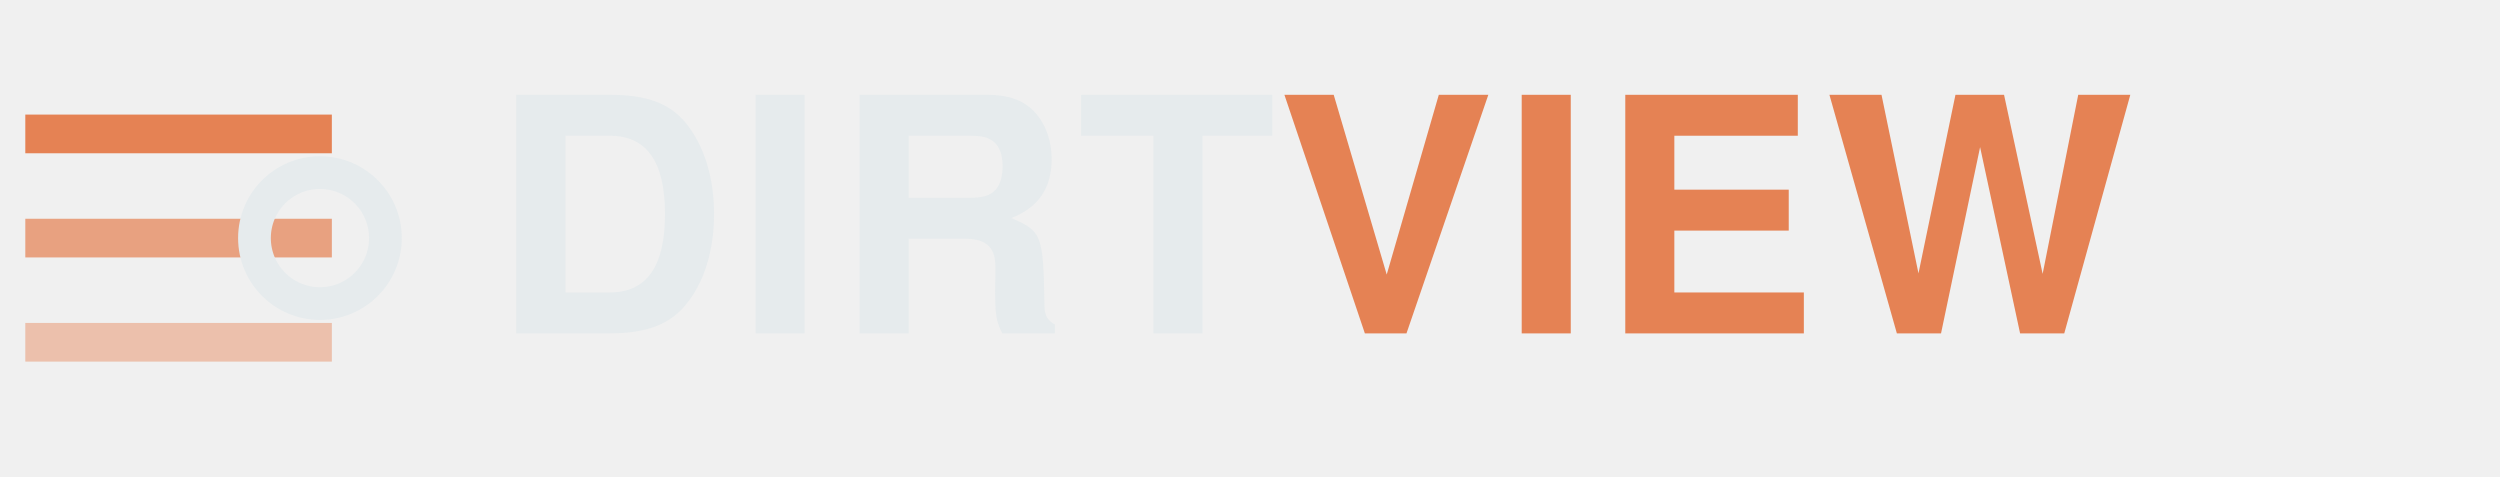
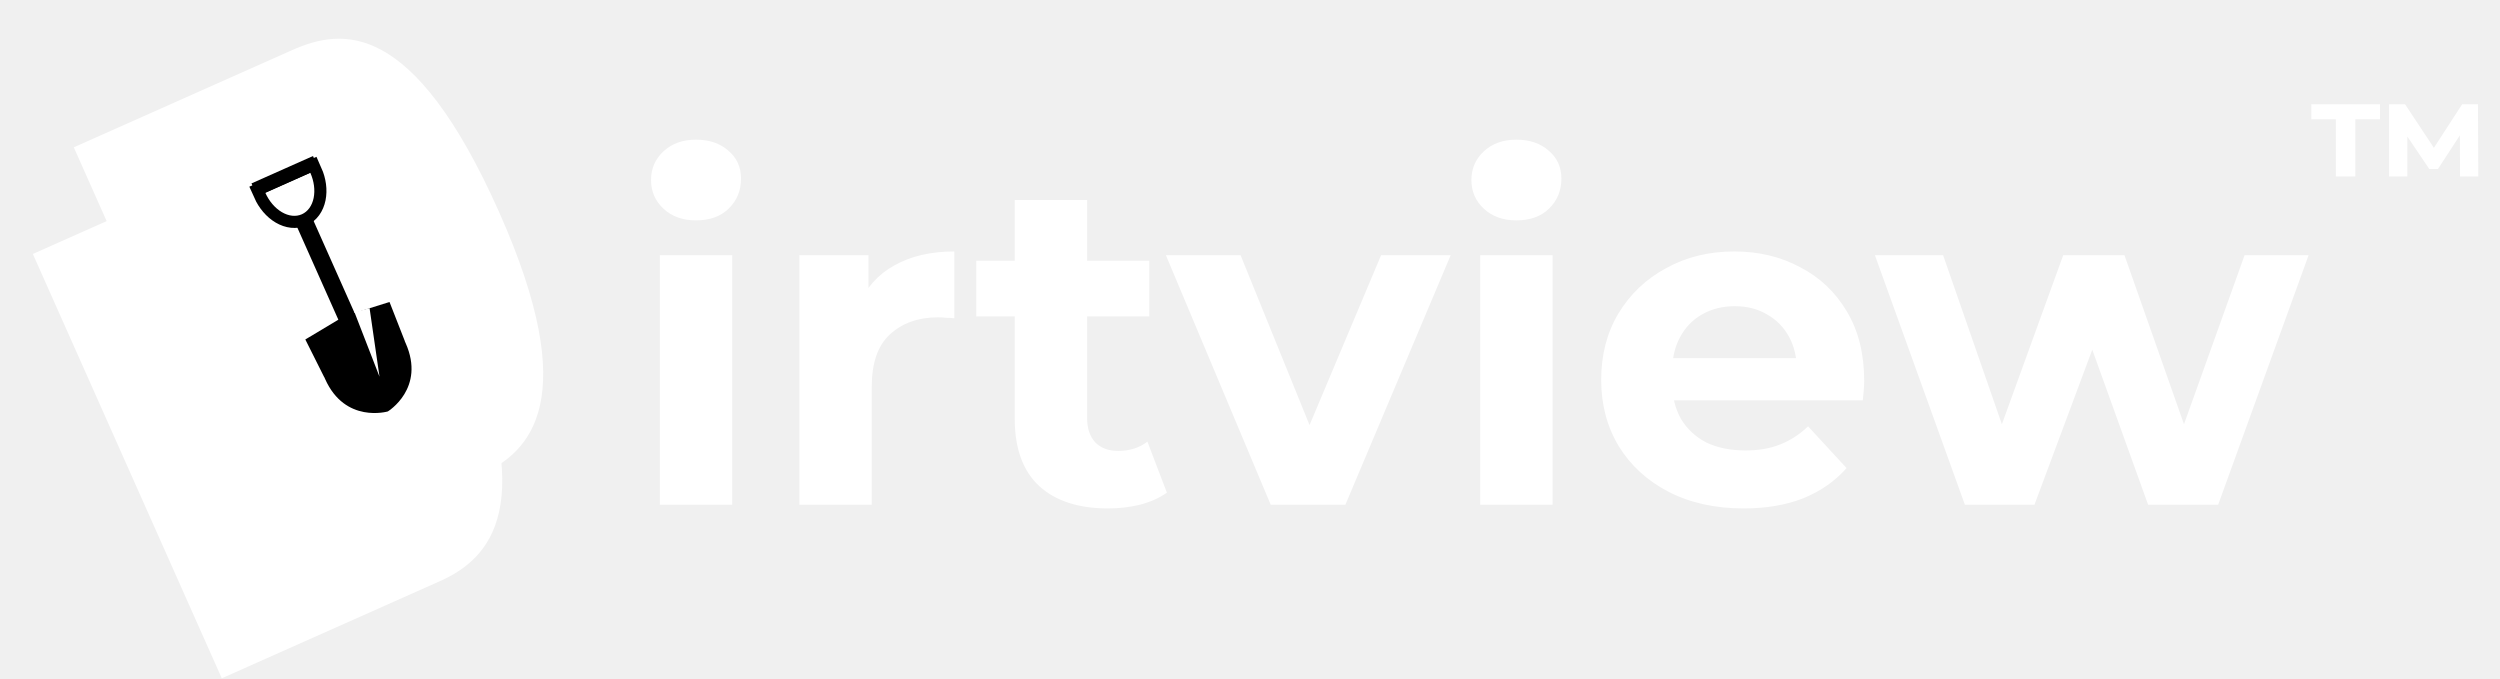
- <svg xmlns="http://www.w3.org/2000/svg" viewBox="0 0 168 32" width="168" height="32" role="img" aria-label="DirtView">
-   <g fill="none" stroke="#E58254" stroke-width="2.6" stroke-linecap="square">
-     <path d="M3 9h18" />
-     <path d="M3 16h18" opacity="0.72" />
-     <path d="M3 23h18" opacity="0.44" />
-   </g>
-   <circle cx="21.5" cy="16" r="4.4" fill="none" stroke="#E6EBED" stroke-width="2.2" />
-   <text x="33" y="22.4" font-family="Barlow Condensed, Arial Narrow, Helvetica, sans-serif" font-size="22" font-weight="700" letter-spacing="0.5" fill="#E6EBED">DIRT<tspan fill="#E58254">VIEW</tspan>
-   </text>
+ <svg xmlns="http://www.w3.org/2000/svg" width="619" height="168" viewBox="0 0 619 168" fill="none">
+   <path d="M62.035 38.887C62.073 38.87 62.111 38.851 62.15 38.834C74.483 33.343 92.098 30.974 113.451 78.934C134.127 125.373 121.258 138.4 108.925 143.891C108.886 143.909 108.846 143.924 108.807 143.94L108.809 143.943L54.91 167.941L8.135 62.883L62.034 38.885L62.035 38.887Z" fill="white" />
+   <path d="M72.171 12.481C72.209 12.464 72.248 12.445 72.286 12.428C84.619 6.937 102.234 4.568 123.587 52.529C144.263 98.967 131.394 111.995 119.061 117.486C119.022 117.503 118.982 117.518 118.944 117.535L118.945 117.537L65.046 141.535L18.271 36.477L72.17 12.48L72.171 12.481Z" fill="white" />
+   <mask id="path-3-outside-1_1453_1145" maskUnits="userSpaceOnUse" x="60.808" y="38.393" width="23.458" height="21.431" fill="black">
+     <rect fill="white" x="60.808" y="38.393" width="23.458" height="21.431" />
+     <path d="M65.699 47.743C66.62 49.81 68.088 51.53 69.783 52.526C71.478 53.523 73.26 53.713 74.737 53.055C76.214 52.398 77.265 50.946 77.658 49.02C78.052 47.094 77.757 44.851 76.837 42.785L71.268 45.264L65.699 47.743Z" />
+   </mask>
+   <path d="M65.699 47.743C66.62 49.81 68.088 51.53 69.783 52.526C71.478 53.523 73.26 53.713 74.737 53.055C76.214 52.398 77.265 50.946 77.658 49.02C78.052 47.094 77.757 44.851 76.837 42.785L71.268 45.264L65.699 47.743Z" stroke="black" stroke-width="6" mask="url(#path-3-outside-1_1453_1145)" />
+   <rect x="88.154" y="78.311" width="4.346" height="27.079" transform="rotate(156 88.1543 78.3105)" fill="black" />
+   <path d="M96.022 101.874C96.022 101.874 85.448 104.958 80.495 93.834C80.424 93.674 80.354 93.516 80.285 93.36L80.265 93.369L75.597 84.052L85.213 78.298L96.443 74.771L100.243 84.474L100.223 84.483C100.292 84.638 100.364 84.796 100.435 84.957C105.417 96.145 96.074 101.843 96.022 101.874Z" fill="black" />
+   <rect x="78.91" y="41.807" width="16.674" height="3.474" transform="rotate(156 78.9104 41.8066)" fill="black" />
+   <path d="M93.964 93.268L87.762 77.292L91.508 76.307L93.964 93.268Z" fill="white" />
+   <path d="M163.379 124.97V63.18H181.296V124.97H163.379ZM172.337 54.566C169.045 54.566 166.365 53.609 164.298 51.695C162.23 49.781 161.197 47.407 161.197 44.574C161.197 41.741 162.23 39.367 164.298 37.453C166.365 35.539 169.045 34.582 172.337 34.582C175.63 34.582 178.309 35.501 180.377 37.338C182.444 39.099 183.478 41.396 183.478 44.229C183.478 47.215 182.444 49.704 180.377 51.695C178.386 53.609 175.706 54.566 172.337 54.566ZM197.924 124.97V63.18H215.037V80.637L212.625 75.584C214.463 71.219 217.411 67.927 221.469 65.707C225.527 63.41 230.465 62.261 236.285 62.261V78.8C235.519 78.723 234.83 78.685 234.217 78.685C233.605 78.608 232.954 78.57 232.265 78.57C227.364 78.57 223.383 79.987 220.32 82.82C217.334 85.576 215.841 89.902 215.841 95.798V124.97H197.924ZM274.336 125.889C267.063 125.889 261.397 124.051 257.338 120.376C253.28 116.624 251.251 111.073 251.251 103.723V49.513H269.168V103.493C269.168 106.096 269.857 108.125 271.235 109.58C272.614 110.958 274.49 111.647 276.863 111.647C279.696 111.647 282.108 110.882 284.099 109.35L288.923 121.984C287.085 123.286 284.865 124.281 282.261 124.97C279.735 125.583 277.093 125.889 274.336 125.889ZM241.719 78.34V64.558H284.558V78.34H241.719ZM314.627 124.97L288.671 63.18H307.162L328.754 116.356H319.566L341.962 63.18H359.19L333.118 124.97H314.627ZM366.501 124.97V63.18H384.418V124.97H366.501ZM375.459 54.566C372.167 54.566 369.487 53.609 367.42 51.695C365.352 49.781 364.319 47.407 364.319 44.574C364.319 41.741 365.352 39.367 367.42 37.453C369.487 35.539 372.167 34.582 375.459 34.582C378.752 34.582 381.431 35.501 383.499 37.338C385.566 39.099 386.6 41.396 386.6 44.229C386.6 47.215 385.566 49.704 383.499 51.695C381.508 53.609 378.828 54.566 375.459 54.566ZM431.712 125.889C424.667 125.889 418.465 124.511 413.105 121.754C407.822 118.998 403.726 115.246 400.816 110.499C397.907 105.675 396.452 100.2 396.452 94.075C396.452 87.873 397.868 82.398 400.701 77.651C403.611 72.827 407.554 69.076 412.531 66.396C417.508 63.639 423.136 62.261 429.414 62.261C435.463 62.261 440.9 63.563 445.723 66.166C450.624 68.693 454.49 72.368 457.324 77.192C460.157 81.939 461.573 87.643 461.573 94.305C461.573 94.994 461.535 95.798 461.458 96.717C461.382 97.559 461.305 98.363 461.228 99.129H411.038V88.677H451.811L444.919 91.778C444.919 88.562 444.269 85.767 442.967 83.394C441.665 81.02 439.866 79.183 437.569 77.881C435.272 76.503 432.592 75.814 429.529 75.814C426.467 75.814 423.748 76.503 421.375 77.881C419.078 79.183 417.278 81.058 415.977 83.509C414.675 85.882 414.024 88.715 414.024 92.008V94.764C414.024 98.133 414.752 101.119 416.206 103.723C417.738 106.249 419.843 108.202 422.523 109.58C425.28 110.882 428.496 111.533 432.171 111.533C435.463 111.533 438.335 111.035 440.785 110.039C443.312 109.044 445.609 107.551 447.676 105.56L457.209 115.897C454.376 119.113 450.815 121.601 446.527 123.362C442.24 125.047 437.301 125.889 431.712 125.889ZM486.507 124.97L464.225 63.18H481.109L499.6 116.356H491.56L510.855 63.18H526.016L544.737 116.356H536.697L555.762 63.18H571.612L549.216 124.97H531.873L515.449 79.374H520.733L503.734 124.97H486.507Z" fill="white" />
+   <path d="M591.534 43.695V25.822H595.496L603.679 38.182H601.612L609.623 25.822H613.542L613.628 43.695H609.106L609.063 32.325H609.838L603.636 41.843H601.483L595.065 32.325H596.056V43.695H591.534ZM578.354 43.695V29.526H572.282V25.822H589.294V29.526H583.178V43.695H578.354Z" fill="white" />
</svg>
